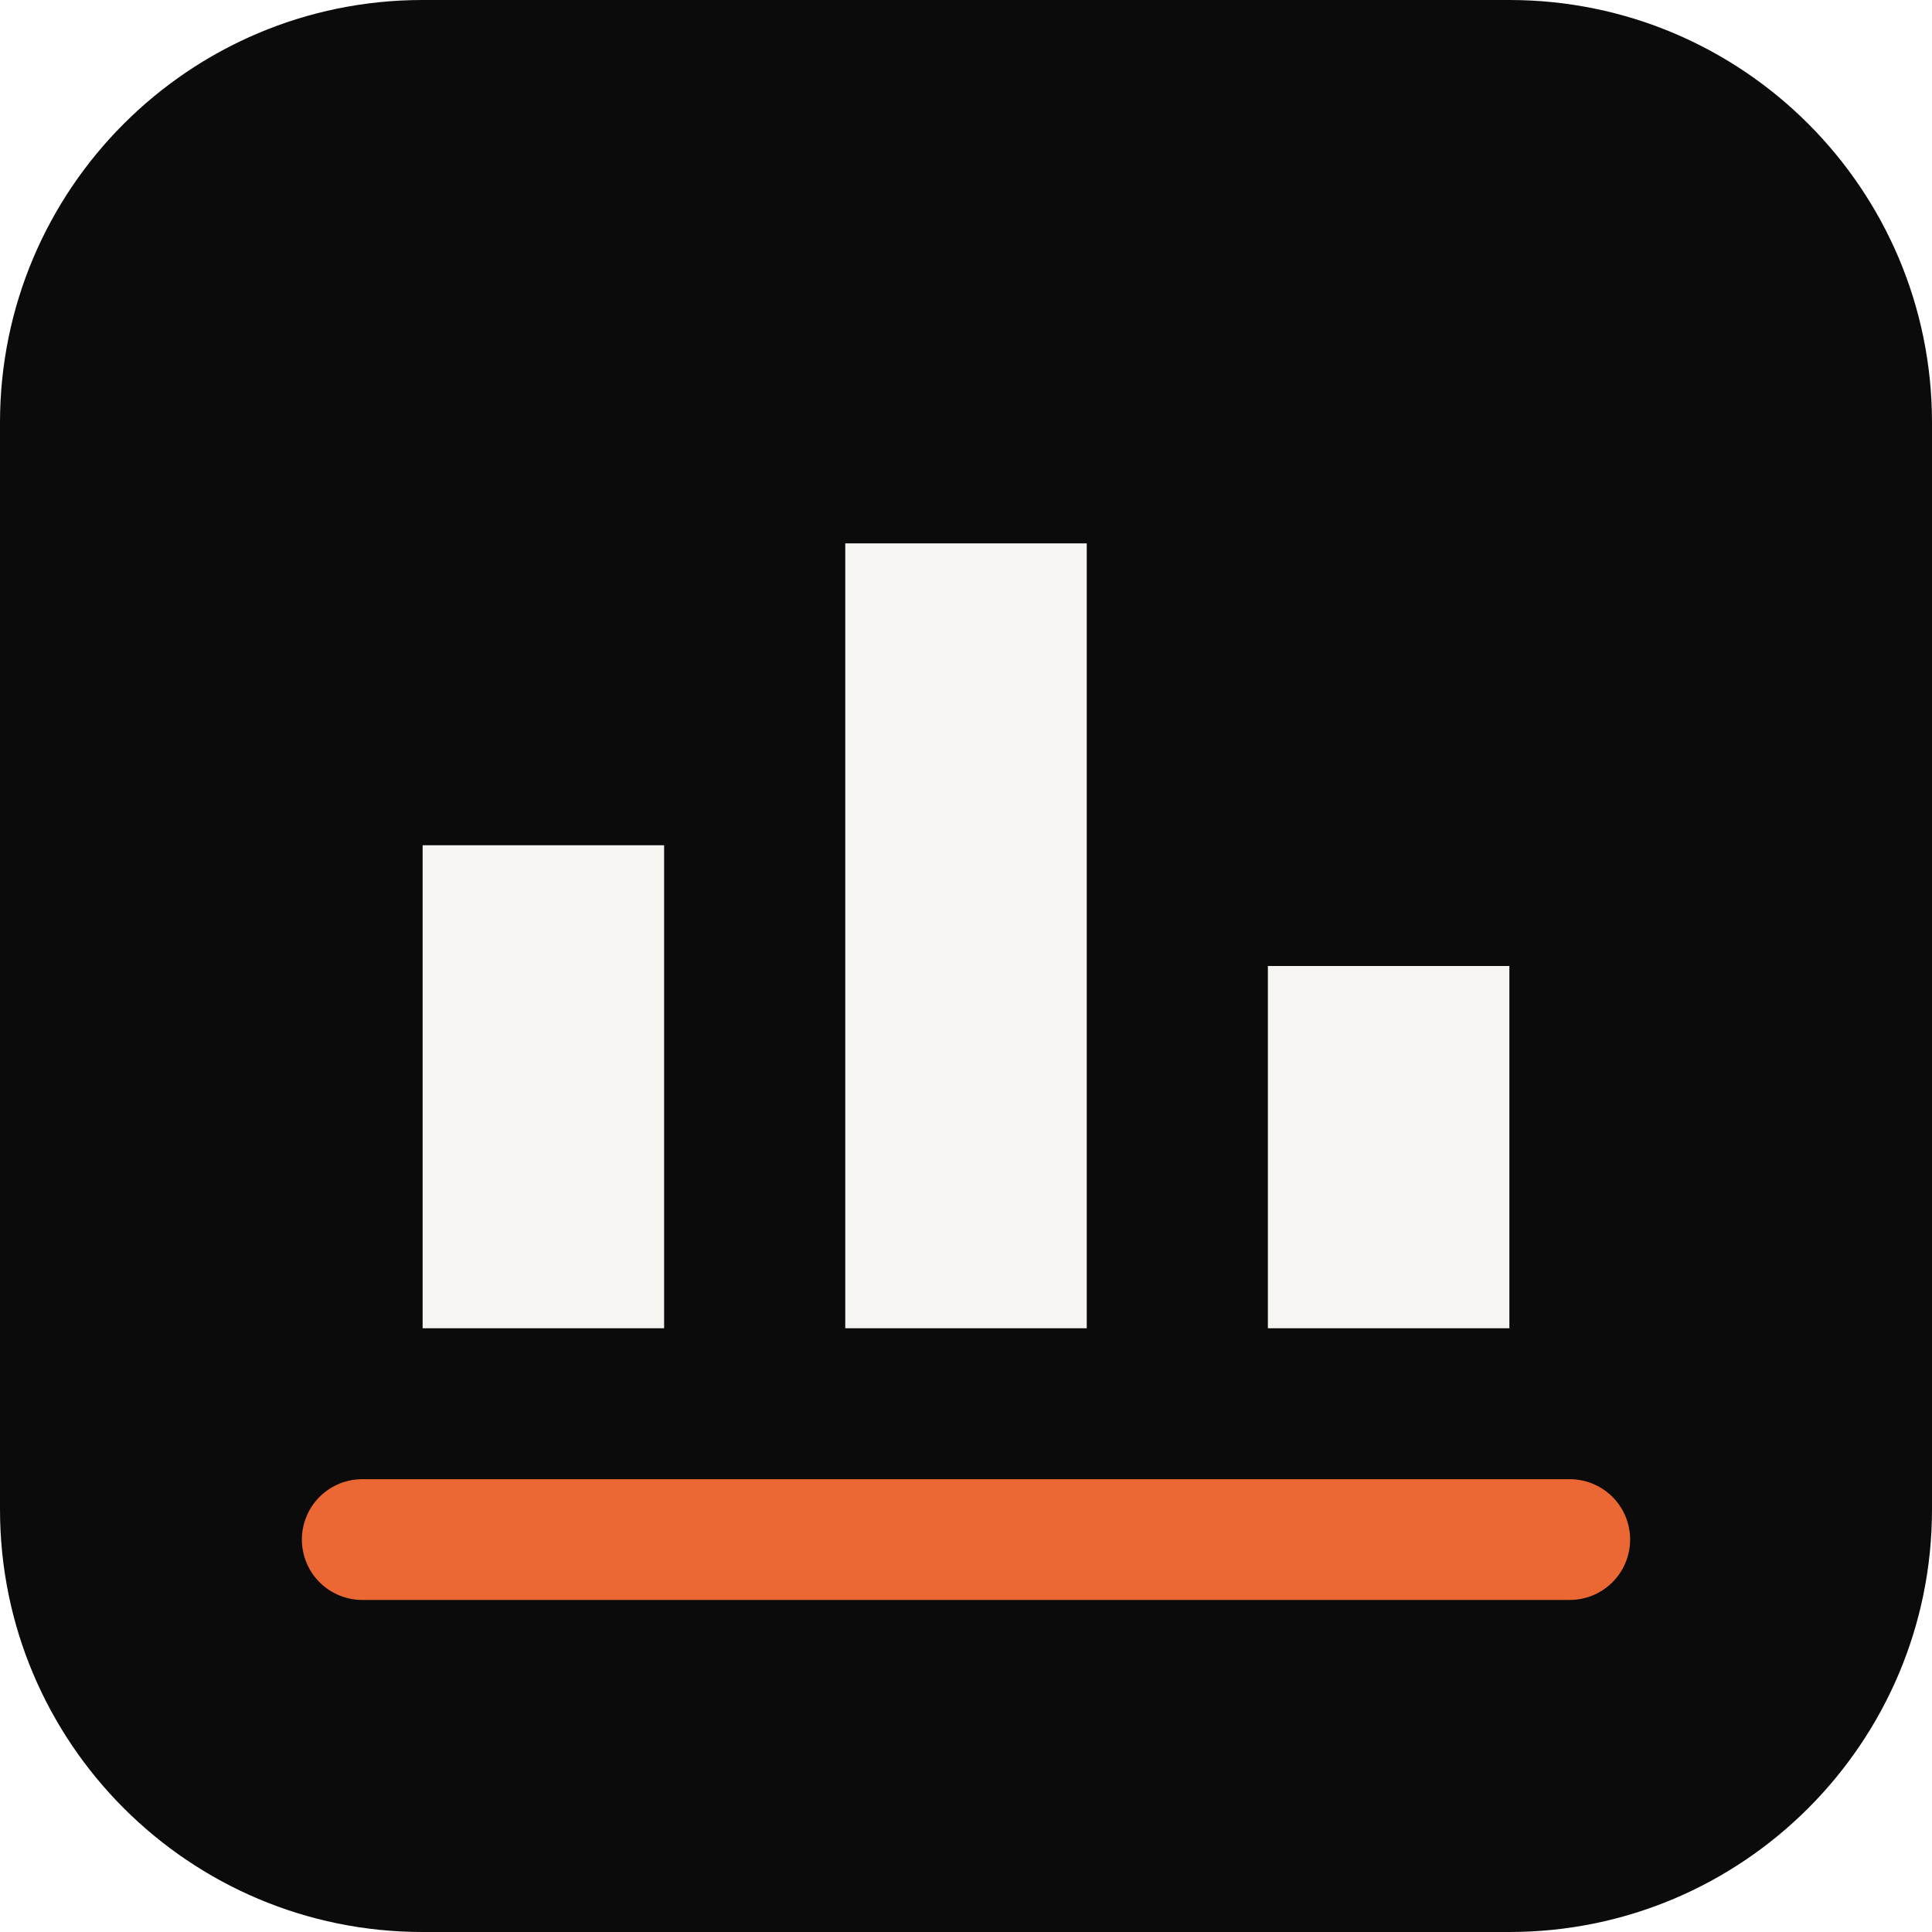
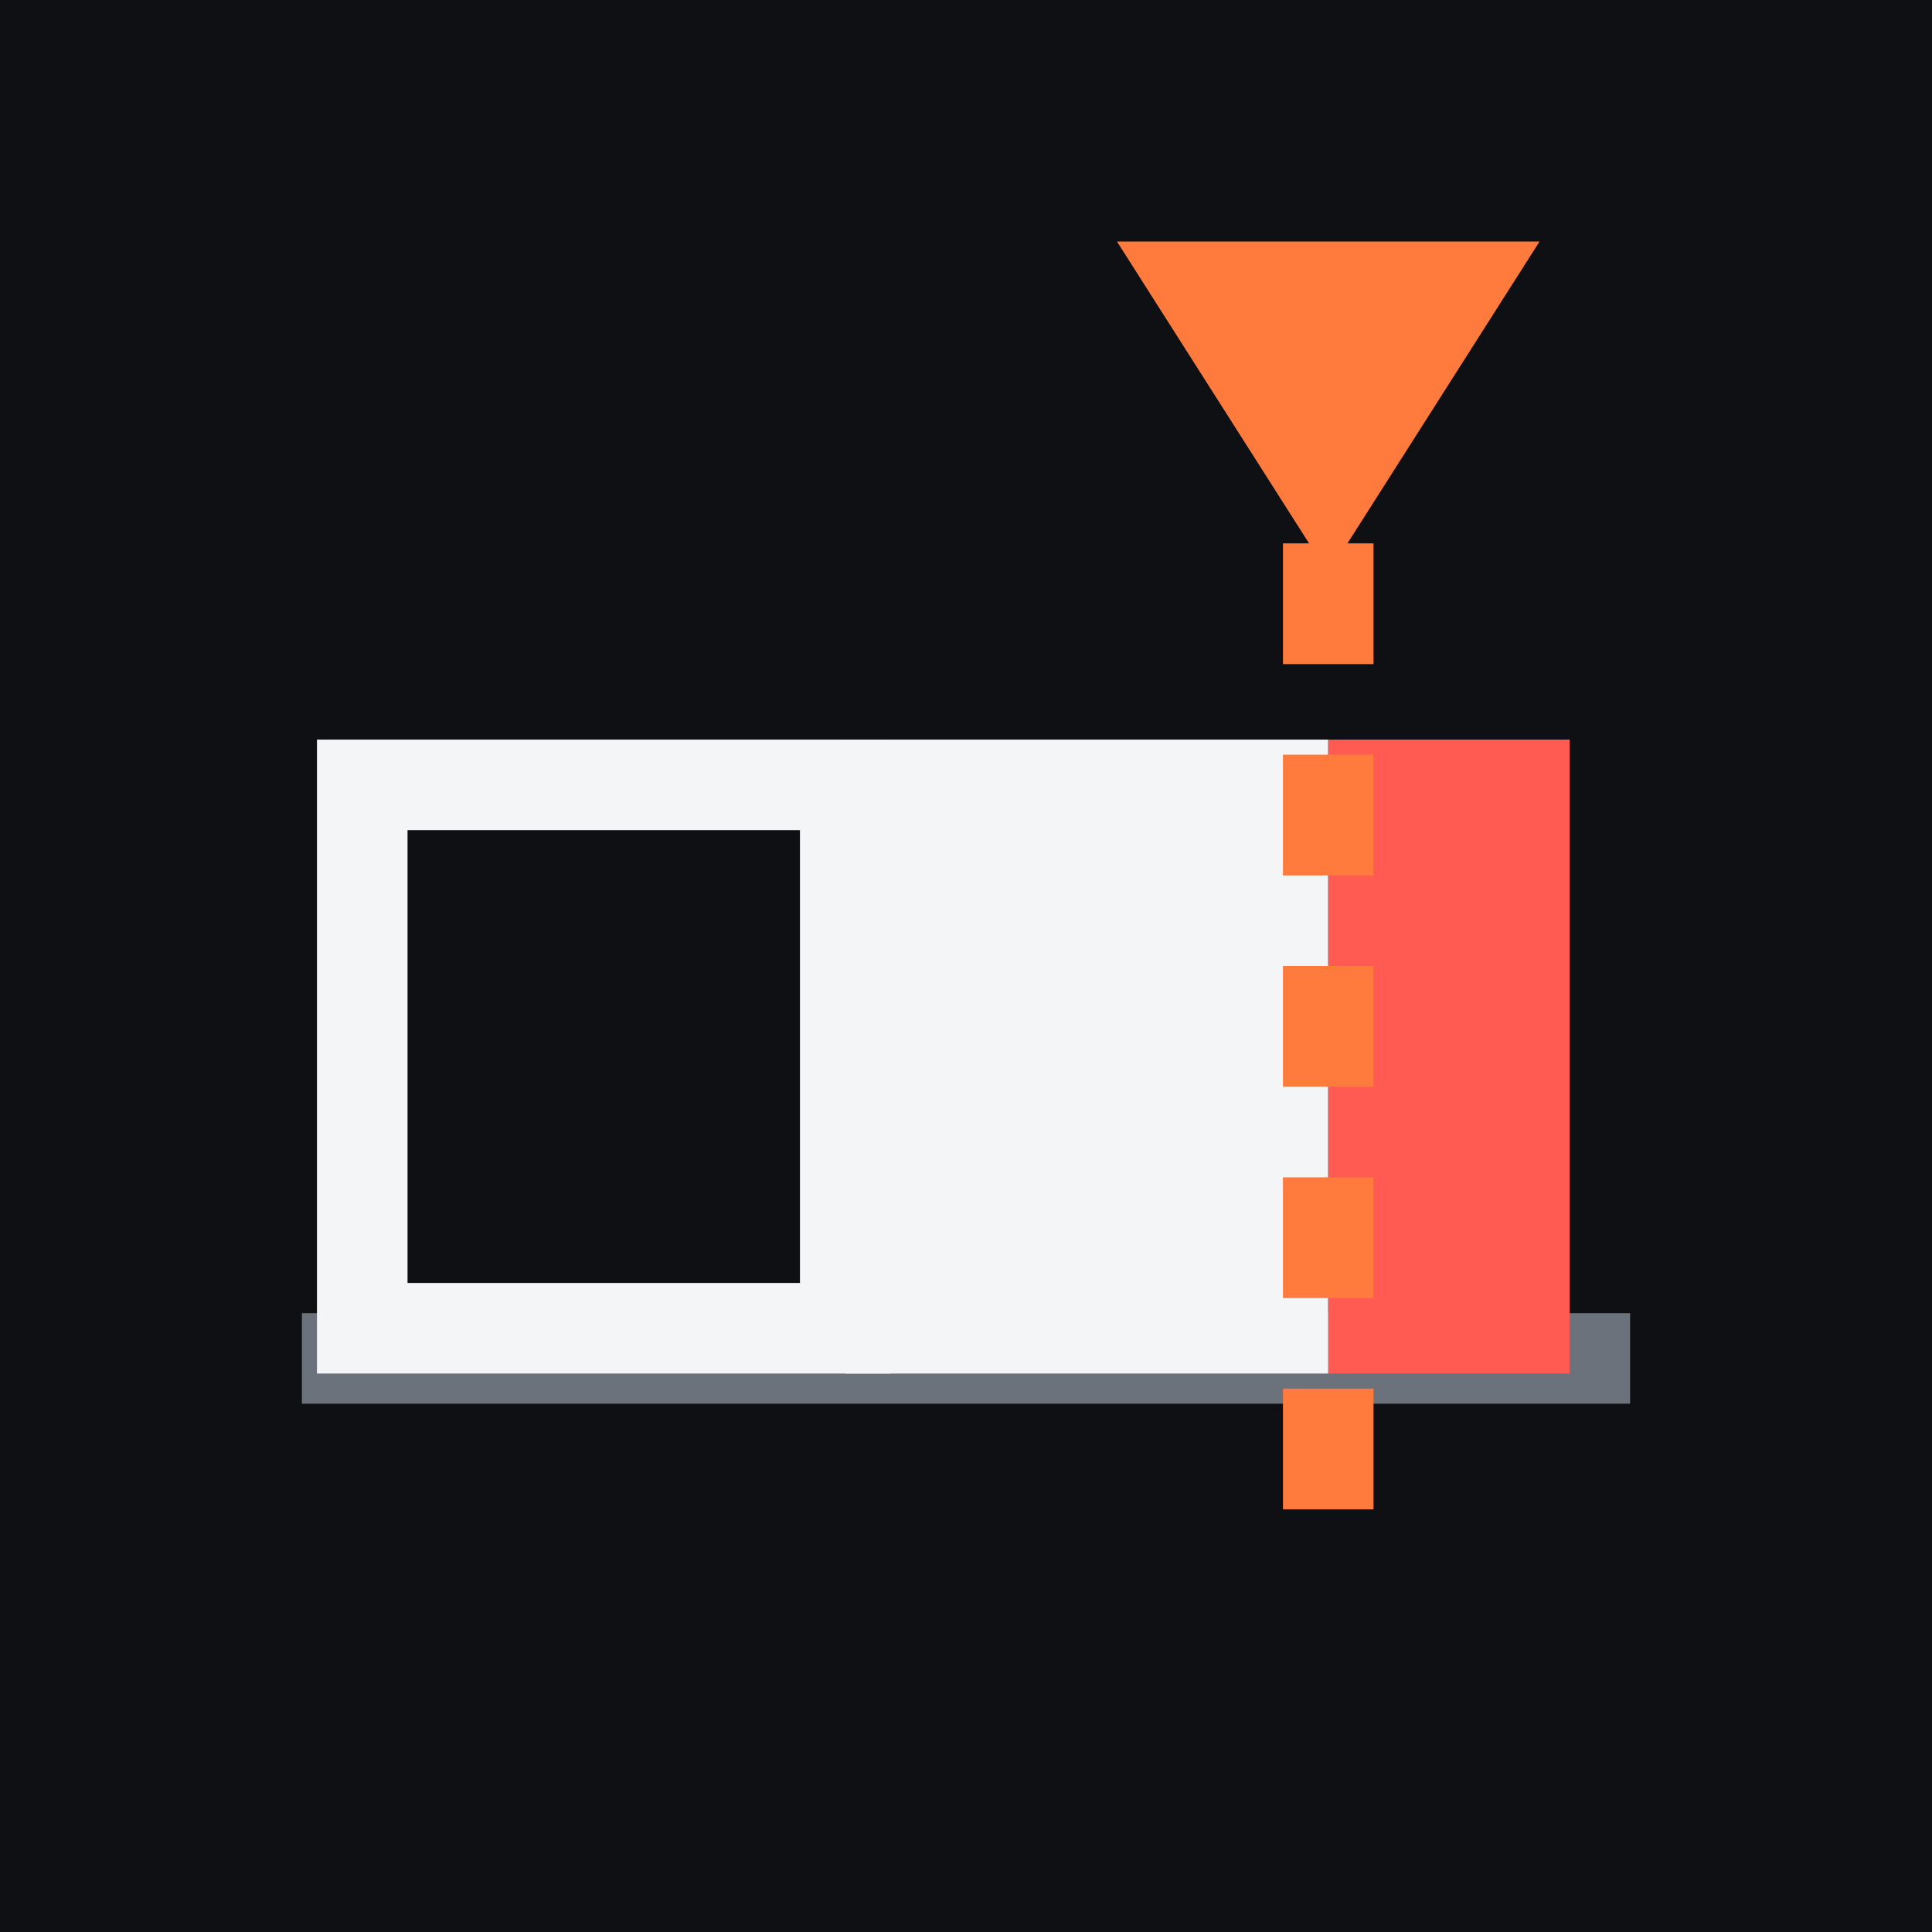
<svg xmlns="http://www.w3.org/2000/svg" viewBox="0 0 32 32">
-   <rect width="32" height="32" rx="7" fill="#0b0b0b" />
-   <path d="M7 22h4V14H7zM14 22h4V9h-4zM21 22h4v-6h-4z" fill="#f6f5f1" />
-   <path d="M6 25.5h20" stroke="#eb6834" stroke-width="2" stroke-linecap="round" />
+   <rect width="32" height="32" fill="#0e1013" />
+   <path d="M5 22.5h22" stroke="#6b727c" stroke-width="1.5" />
+   <path d="M6 13h8v9H6z" fill="none" stroke="#f4f5f7" stroke-width="1.5" />
+   <path d="M14 12.25h8v10.5h-8z" fill="#f4f5f7" />
+   <path d="M22 12.25h4v10.5h-4z" fill="#ff5b52" />
+   <path d="M22 9v17" stroke="#ff7a3d" stroke-width="1.5" stroke-dasharray="2 1.5" />
+   <path d="M18.5 4h7L22 9.5z" fill="#ff7a3d" />
</svg>
